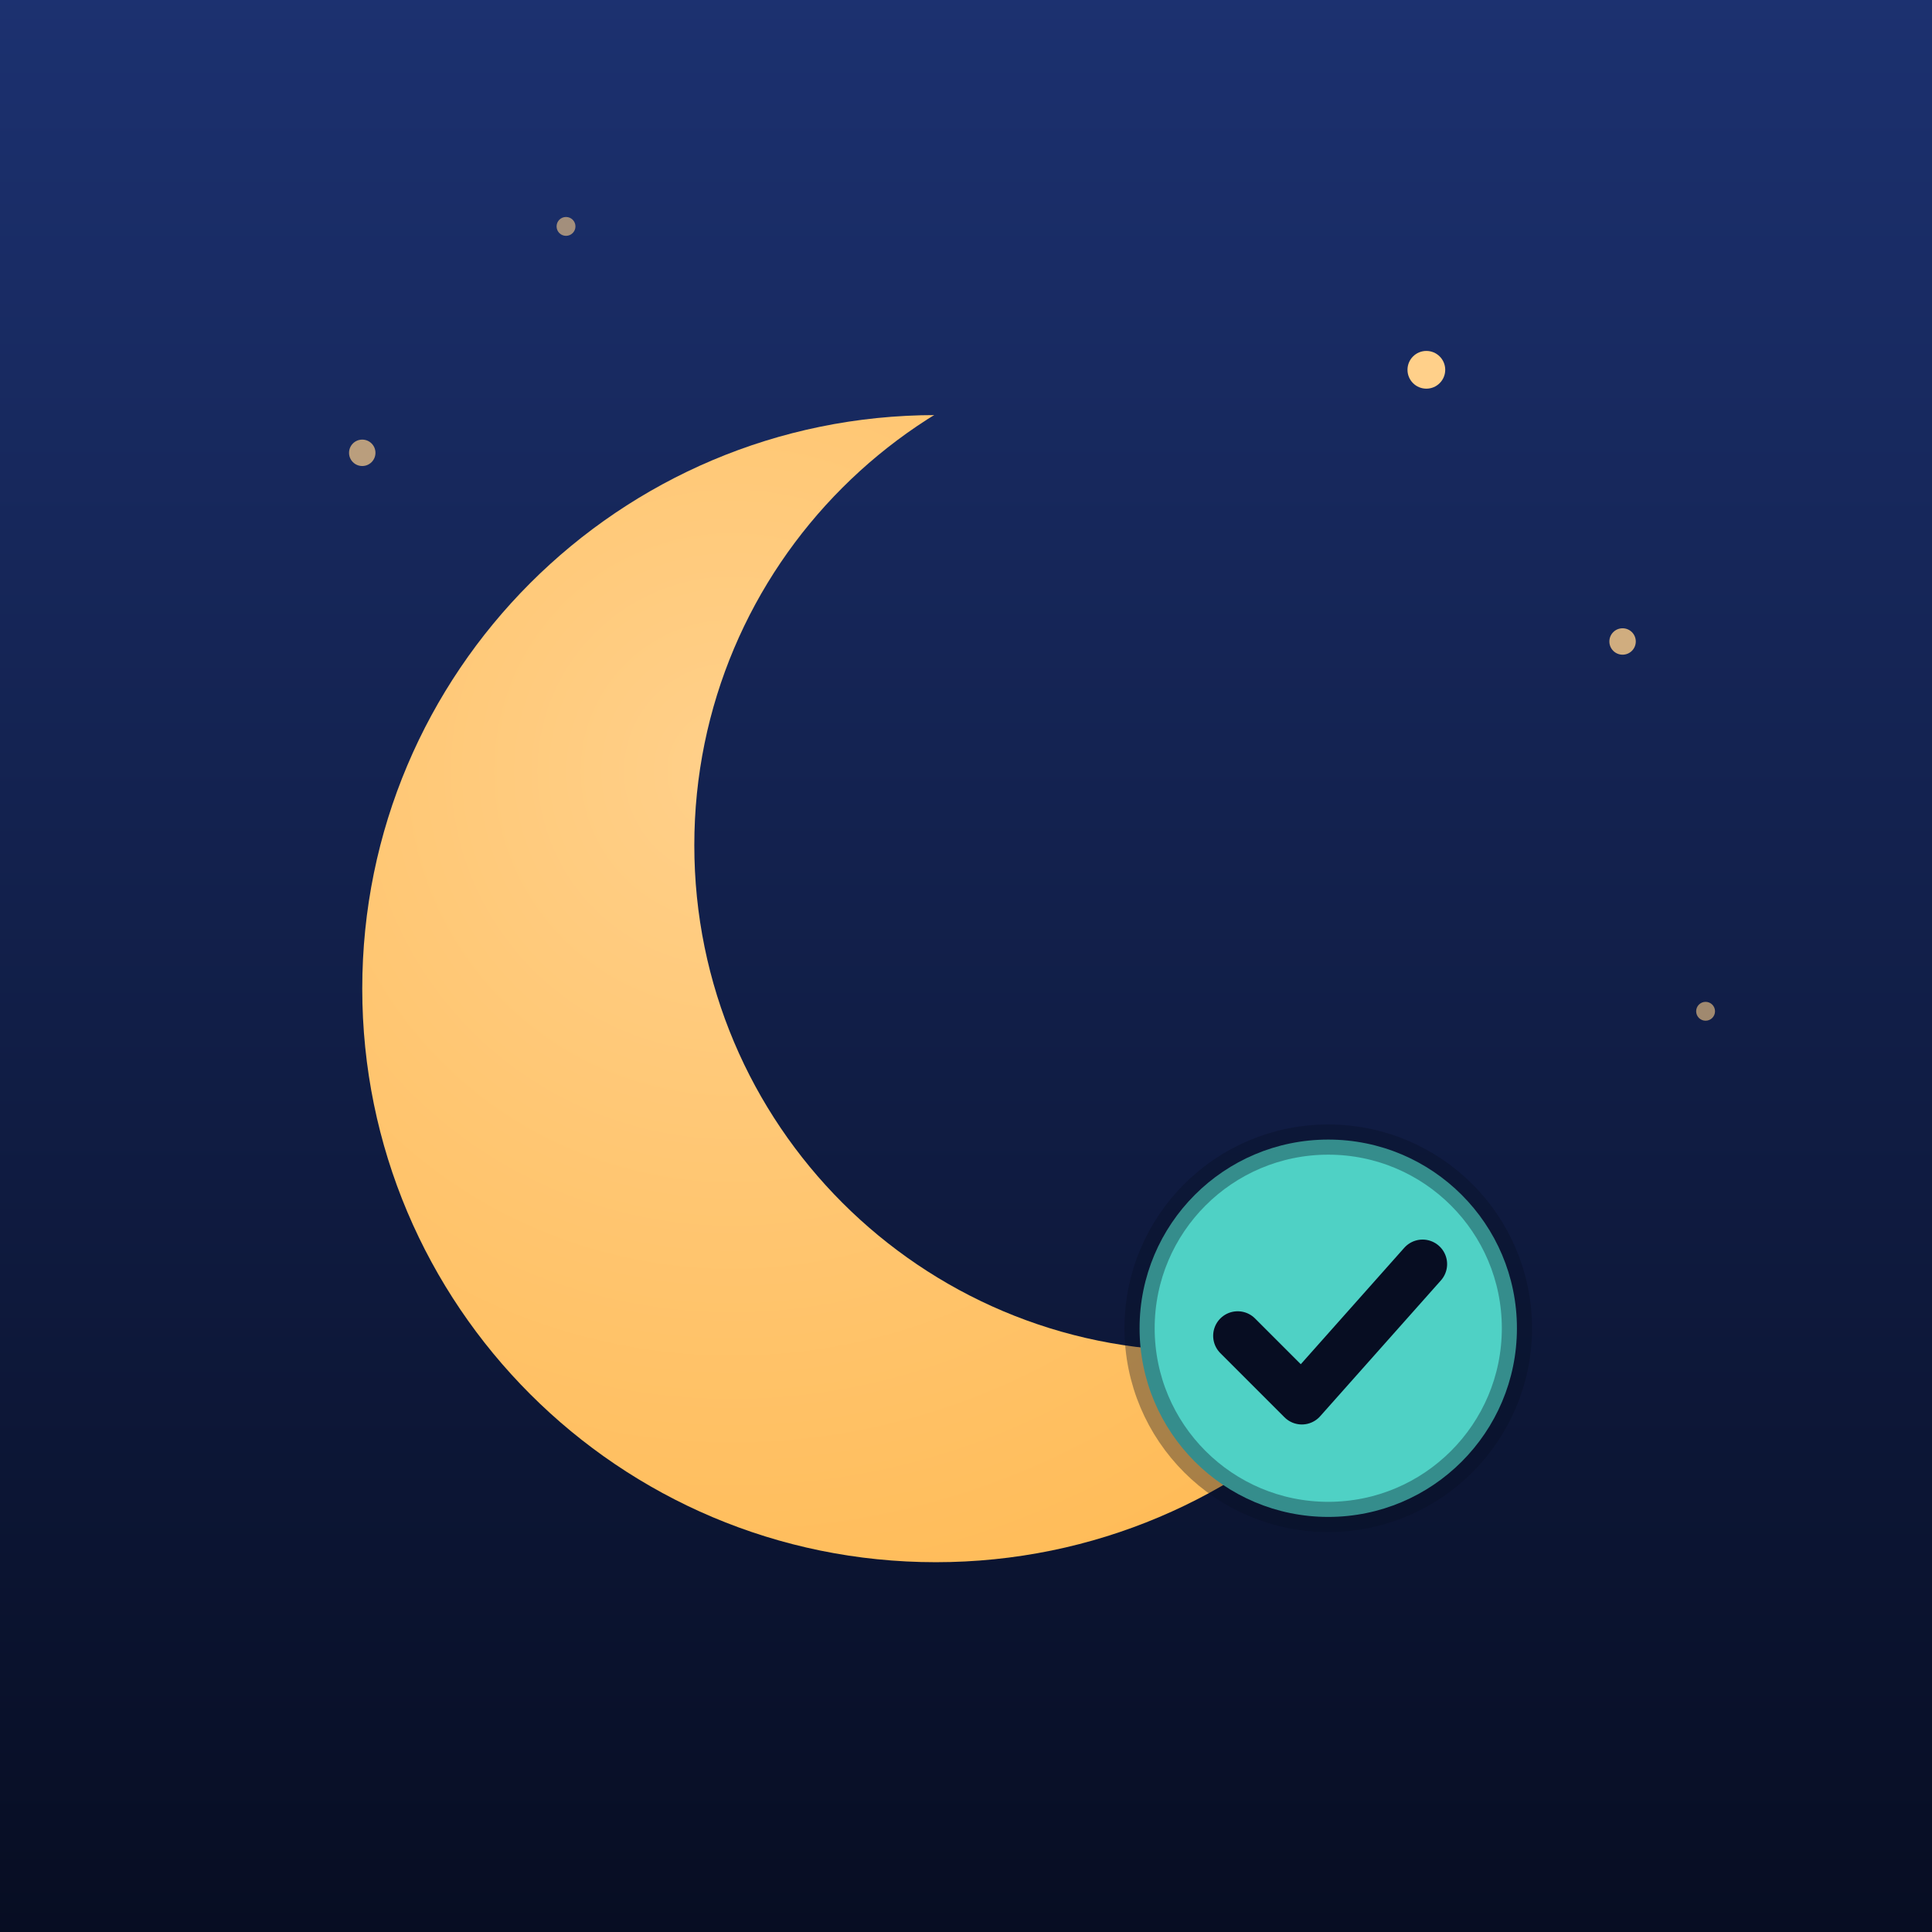
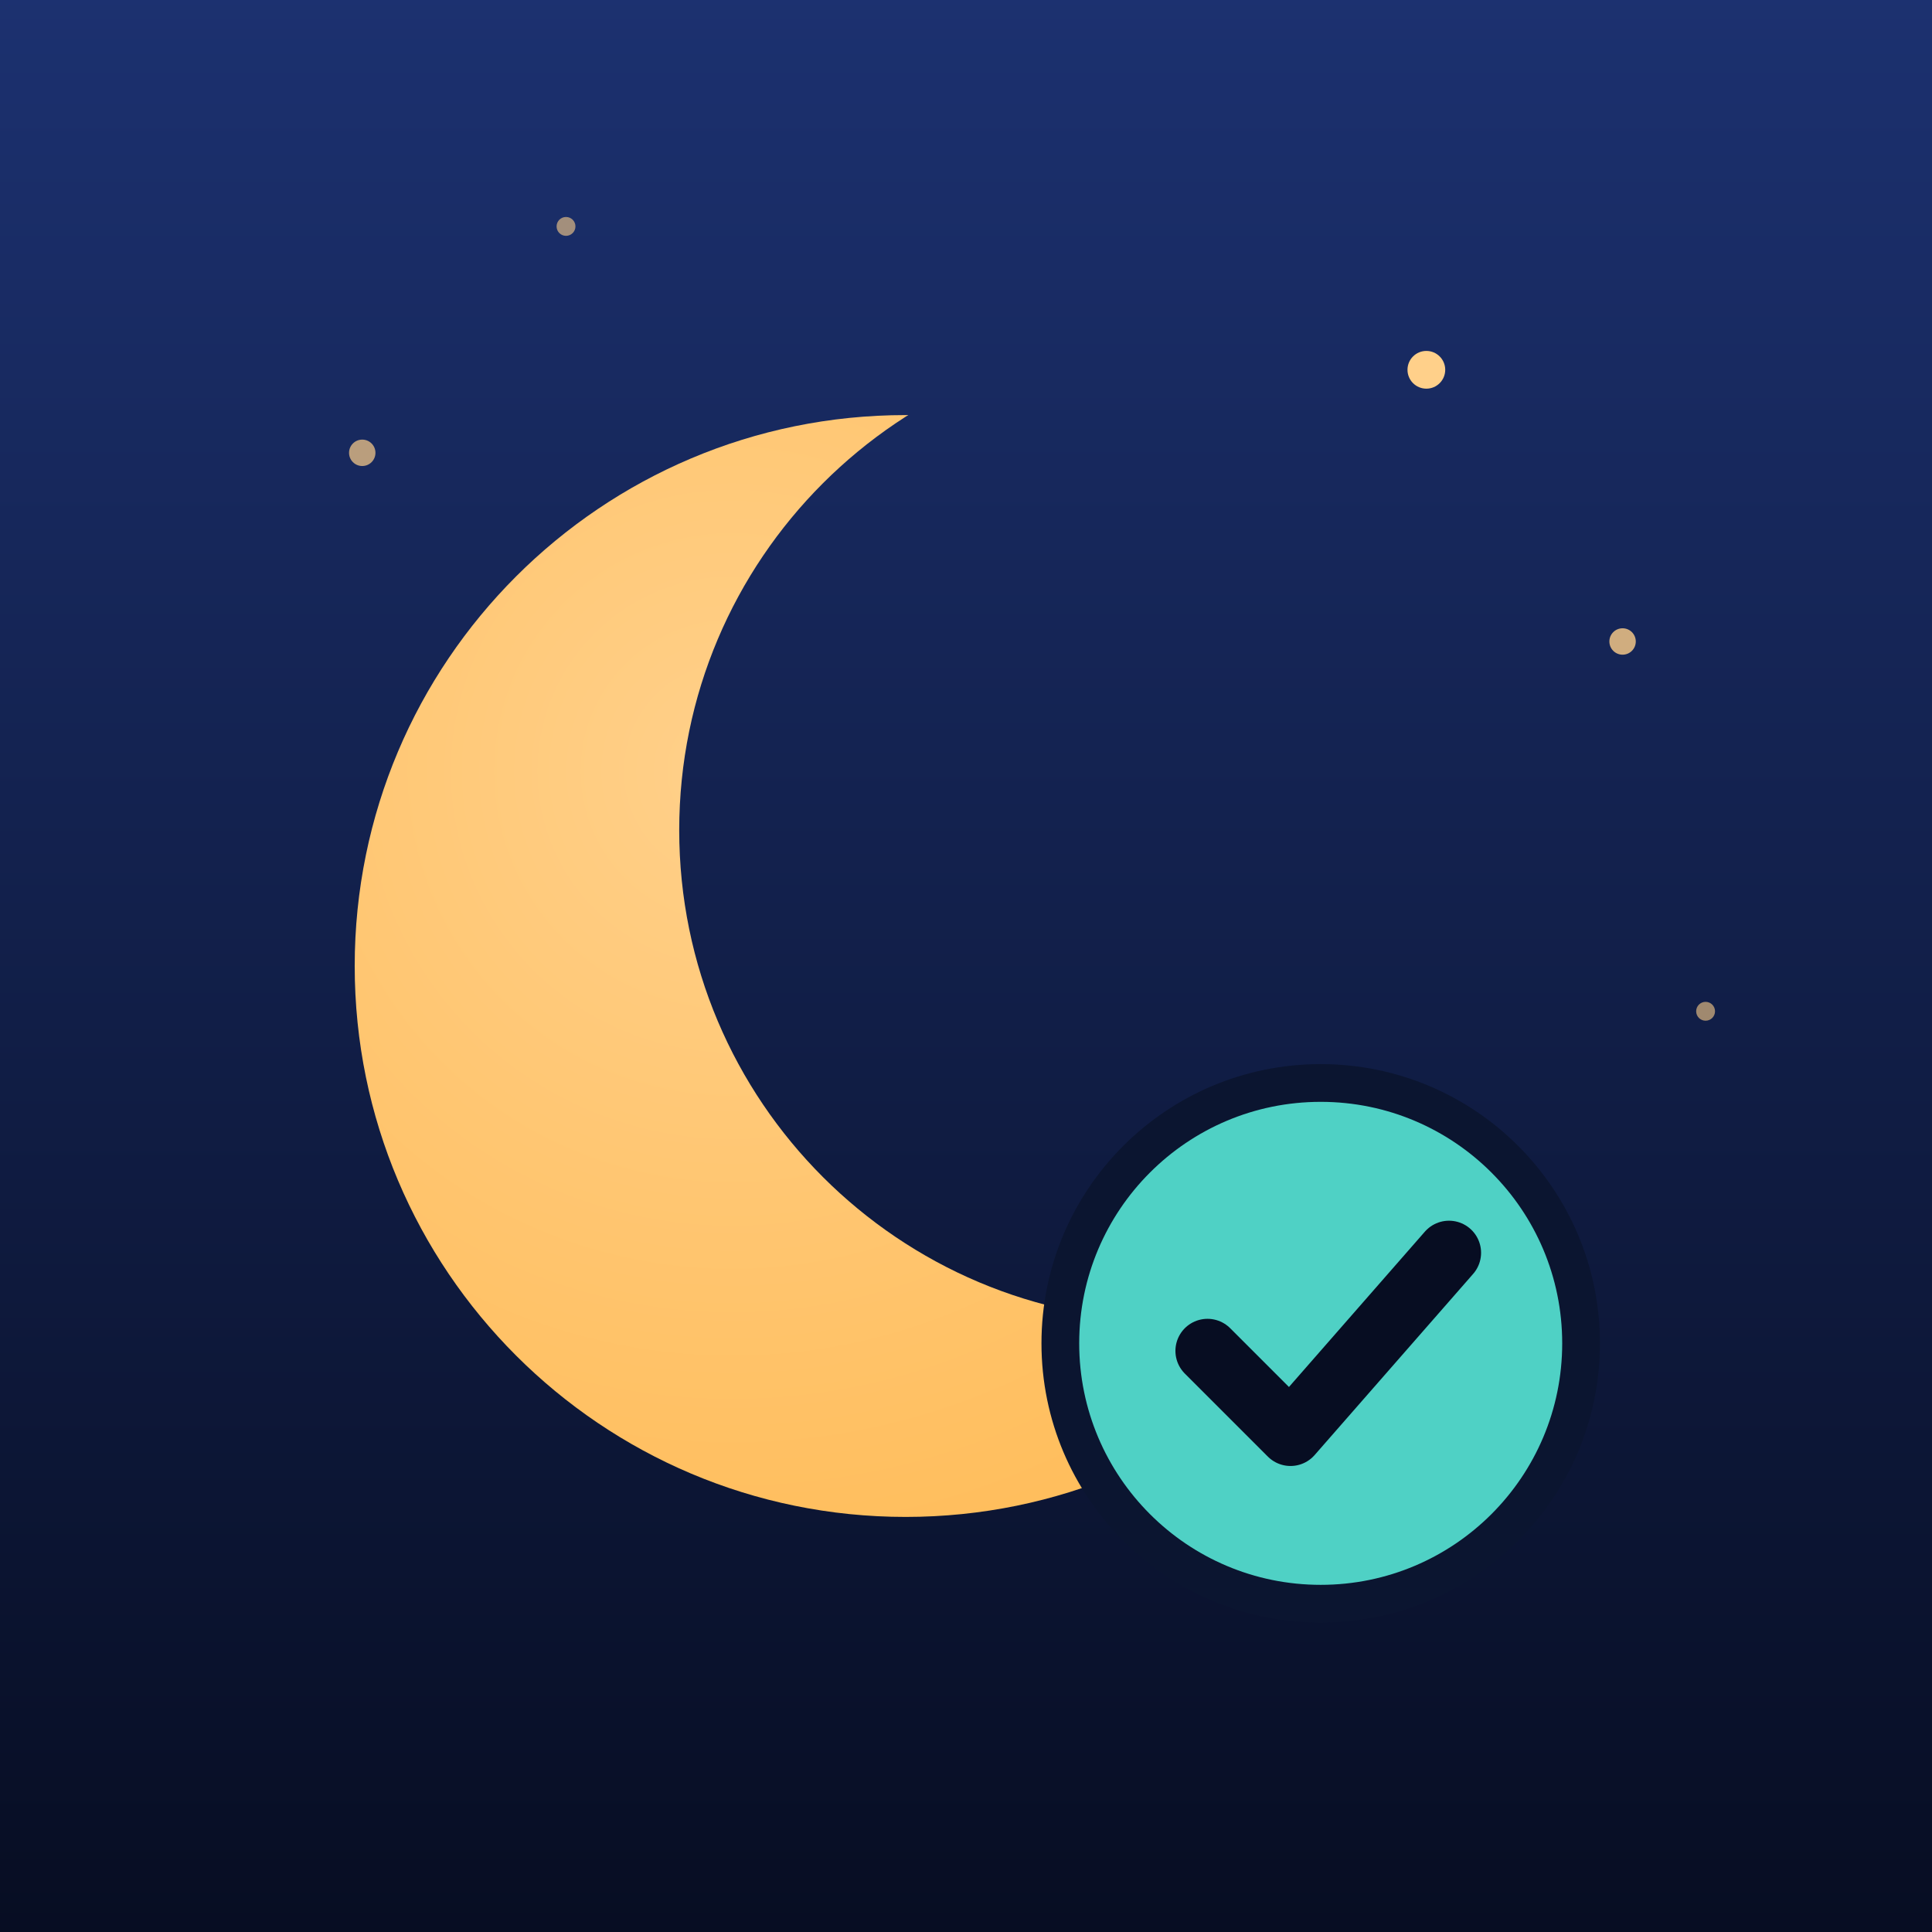
<svg xmlns="http://www.w3.org/2000/svg" viewBox="0 0 512 512" width="1024" height="1024" role="img" aria-label="Dato de la Noche">
  <defs>
    <linearGradient id="cielo" x1="0" y1="0" x2="0" y2="1">
      <stop offset="0" stop-color="#1c3170" />
      <stop offset="1" stop-color="#070d22" />
    </linearGradient>
    <radialGradient id="brillo" cx="0.38" cy="0.4" r="0.6">
      <stop offset="0" stop-color="#ffd08a" />
      <stop offset="1" stop-color="#ffb547" />
    </radialGradient>
    <mask id="creciente">
      <rect width="512" height="512" fill="#000" />
-       <circle cx="248" cy="262" r="152" fill="#fff" />
-       <circle cx="318" cy="224" r="134" fill="#000" />
+       <circle cx="240" cy="256" r="146" fill="#fff" />
+       <circle cx="310" cy="220" r="130" fill="#000" />
    </mask>
  </defs>
  <rect width="512" height="512" fill="url(#cielo)" />
  <g fill="#ffd08a">
    <circle cx="378" cy="98" r="5" />
    <circle cx="430" cy="170" r="3.5" opacity=".8" />
    <circle cx="96" cy="120" r="3.5" opacity=".7" />
    <circle cx="150" cy="60" r="2.5" opacity=".6" />
    <circle cx="452" cy="268" r="2.5" opacity=".6" />
  </g>
  <rect width="512" height="512" fill="url(#brillo)" mask="url(#creciente)" />
-   <circle cx="352" cy="352" r="50" fill="#4fd1c5" />
-   <circle cx="352" cy="352" r="50" fill="none" stroke="#070d22" stroke-width="8" opacity=".35" />
-   <path d="M328 354l17 17 32-36" fill="none" stroke="#070d22" stroke-width="13" stroke-linecap="round" stroke-linejoin="round" />
+   <circle cx="350" cy="356" r="74" fill="#0b1530" />
+   <circle cx="350" cy="356" r="64" fill="#4fd1c5" />
+   <path d="M320 358l22 22 42-48" fill="none" stroke="#070d22" stroke-width="17" stroke-linecap="round" stroke-linejoin="round" />
</svg>
